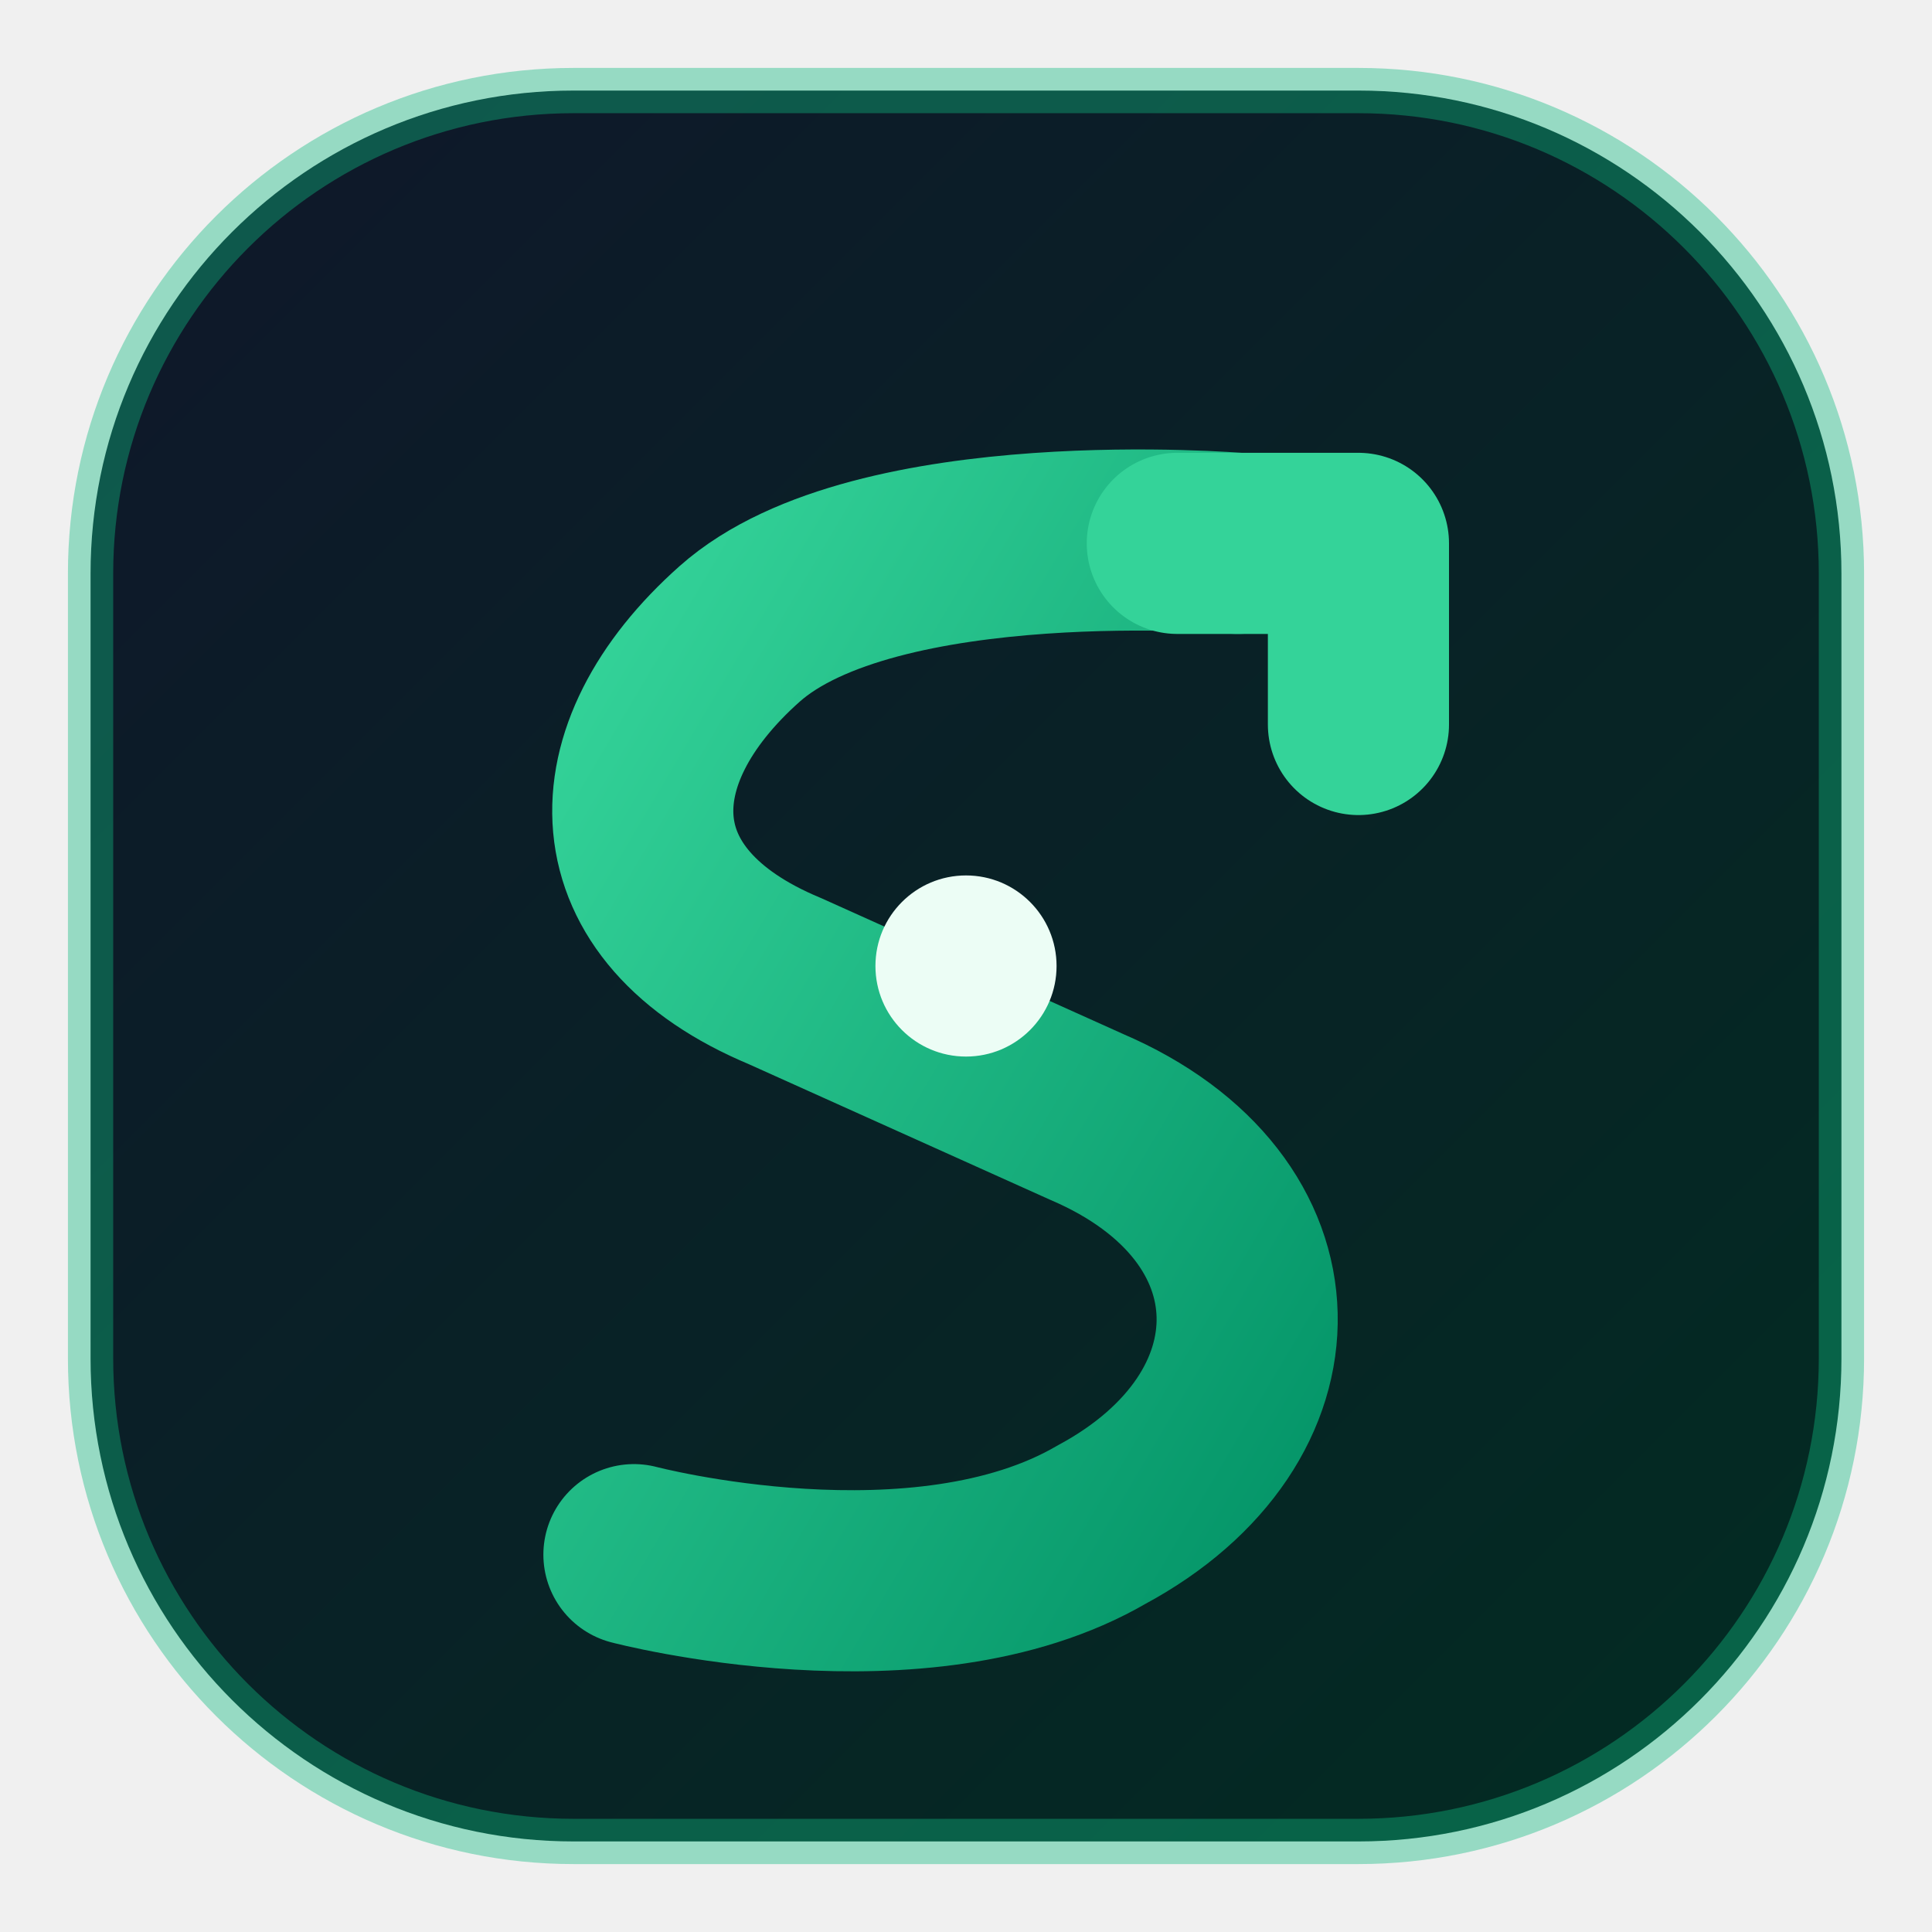
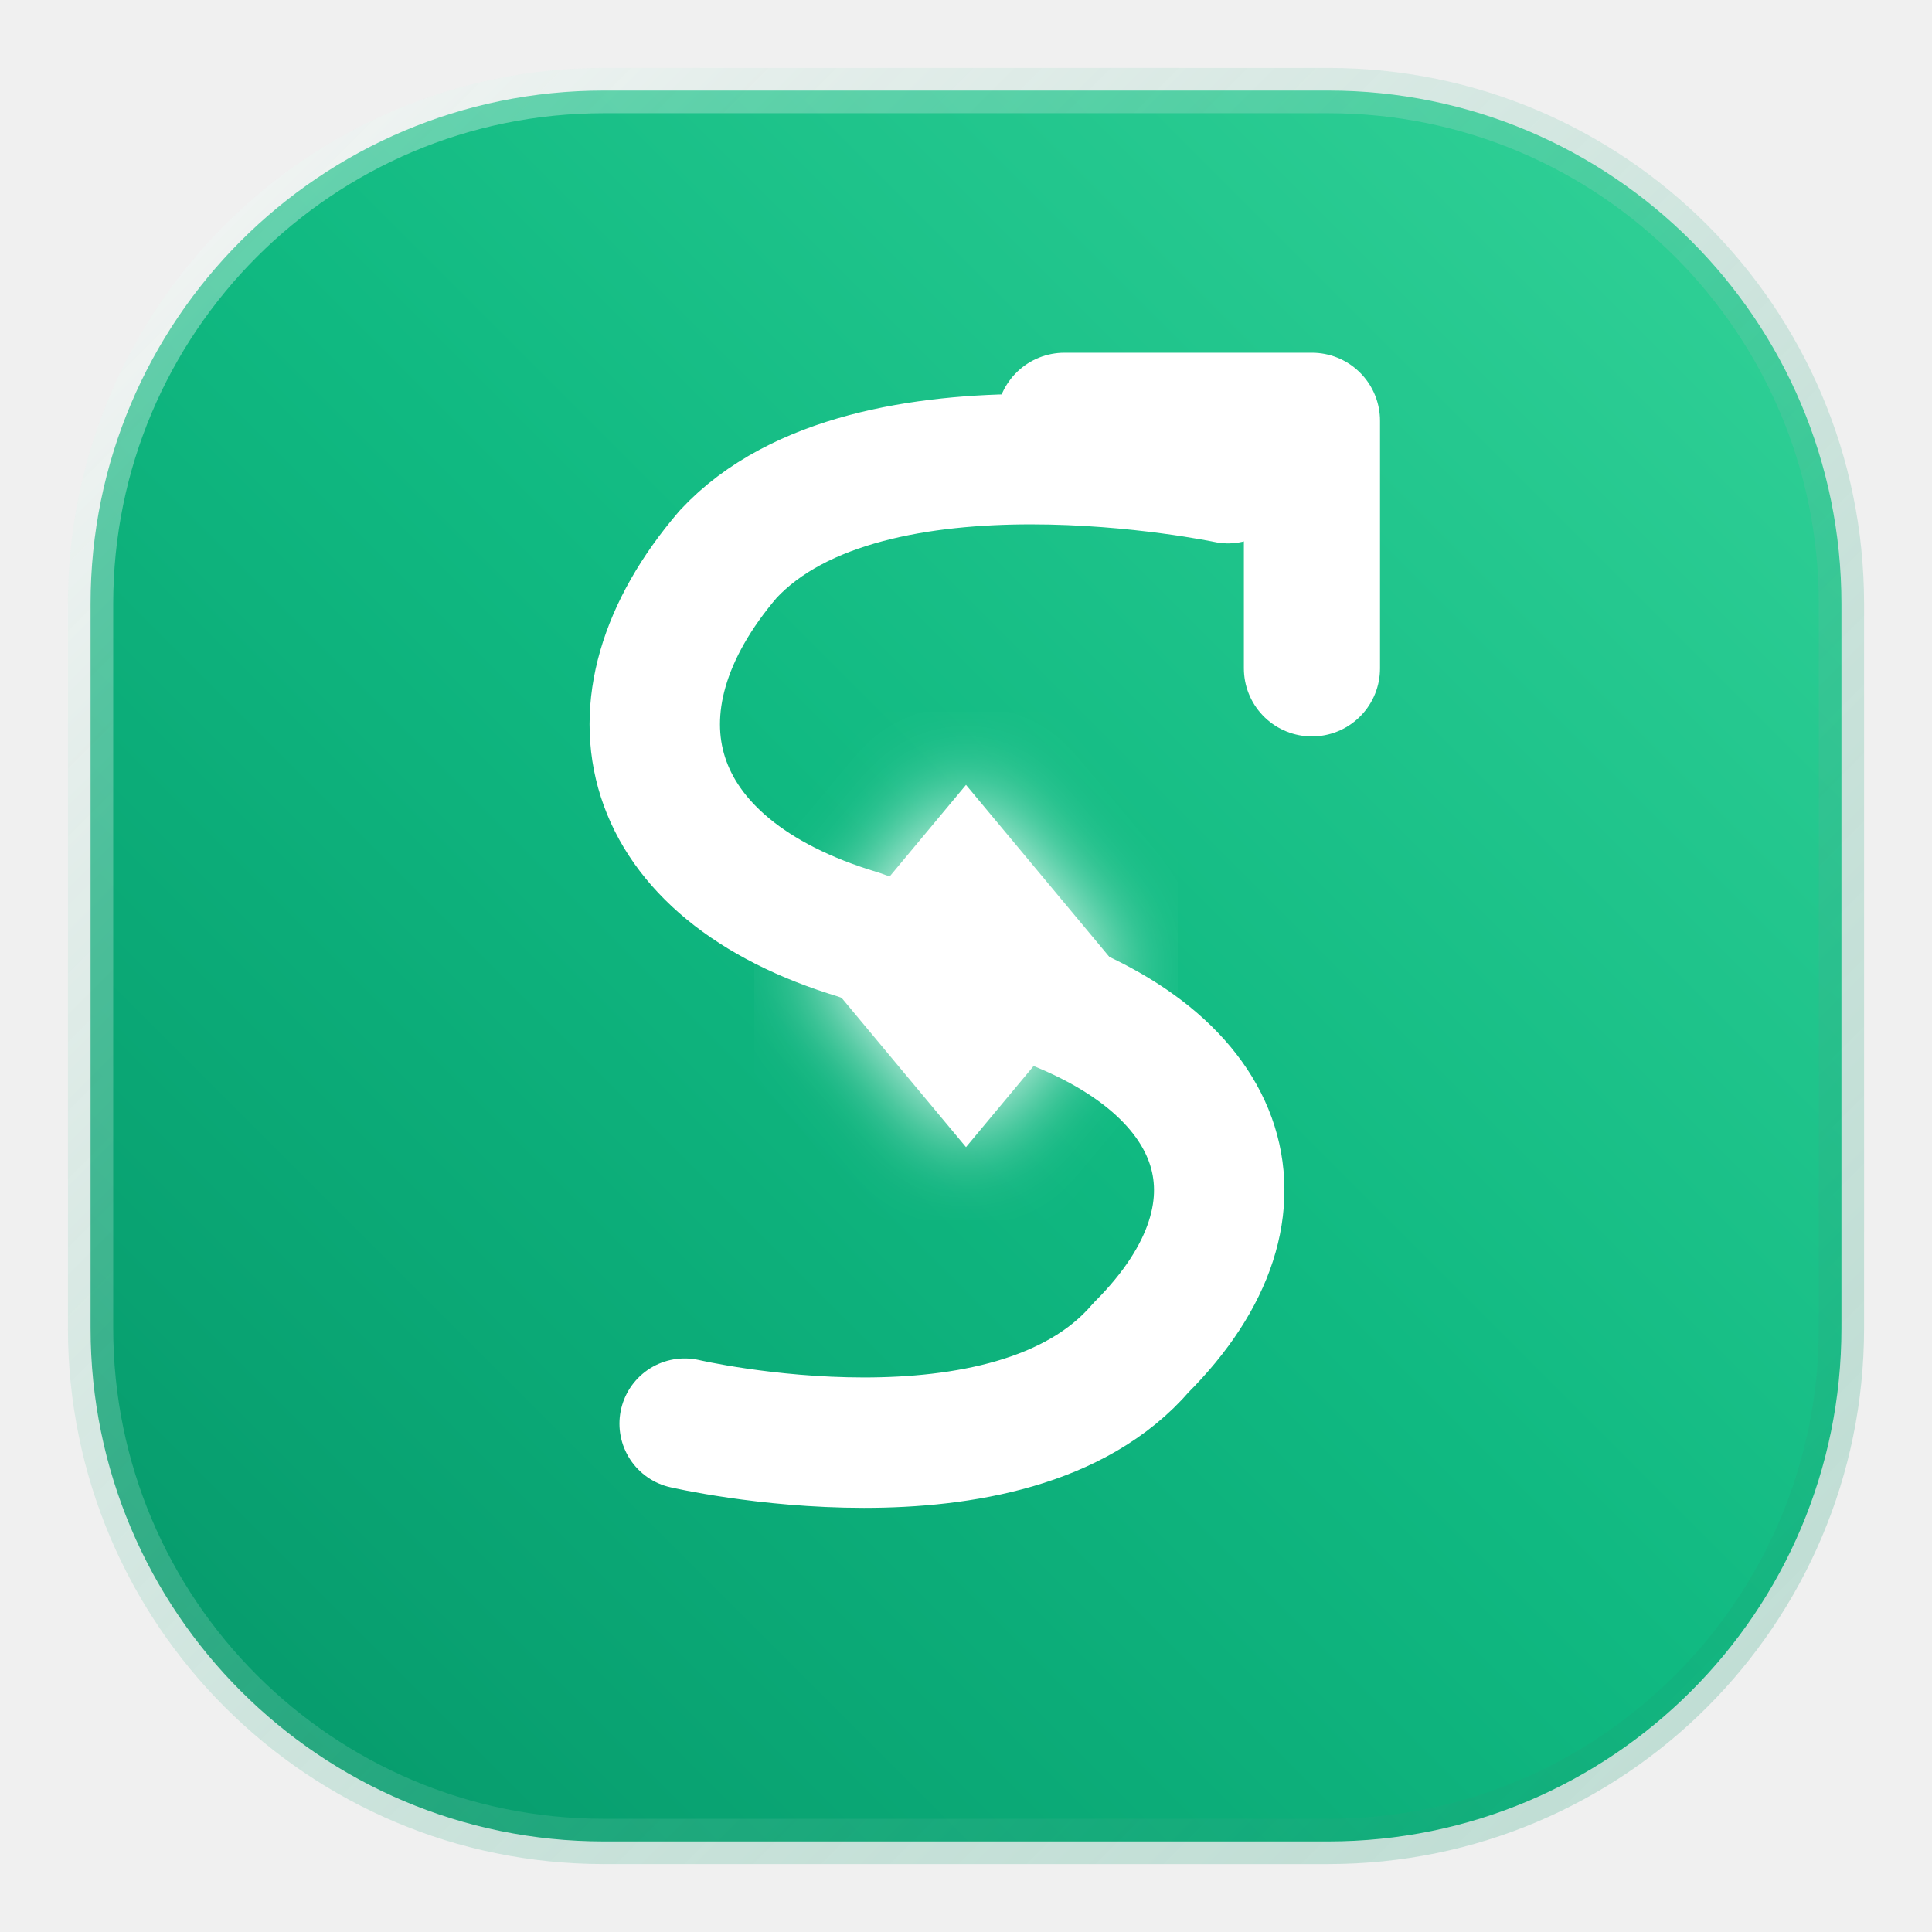
<svg xmlns="http://www.w3.org/2000/svg" viewBox="0 0 128 128" width="100%" height="100%">
  <defs>
-     <linearGradient id="favBg" x1="0%" y1="0%" x2="100%" y2="100%">
-       <stop offset="0%" stop-color="#0f172a" />
-       <stop offset="100%" stop-color="#022c22" />
+     <linearGradient id="emBadge" x1="0%" y1="100%" x2="100%" y2="0%">
+       <stop offset="0%" stop-color="#059669" />
+       <stop offset="50%" stop-color="#10b981" />
+       <stop offset="100%" stop-color="#34d399" />
    </linearGradient>
-     <linearGradient id="favEmerald" x1="0%" y1="0%" x2="100%" y2="100%">
-       <stop offset="0%" stop-color="#34d399" />
-       <stop offset="100%" stop-color="#059669" />
+     <linearGradient id="emStroke" x1="0%" y1="0%" x2="100%" y2="100%">
+       <stop offset="0%" stop-color="#ffffff" stop-opacity="0.4" />
+       <stop offset="100%" stop-color="#059669" stop-opacity="0.2" />
    </linearGradient>
+     <filter id="softGlow" x="-20%" y="-20%" width="140%" height="140%">
+       <feGaussianBlur stdDeviation="3" result="blur" />
+       <feComposite in="SourceGraphic" in2="blur" operator="over" />
+     </filter>
  </defs>
-   <rect x="6" y="6" width="116" height="116" rx="32" fill="url(#favBg)" stroke="#10b981" stroke-width="3" stroke-opacity="0.4" />
-   <path d="M 82 36 C 82 36, 58 34, 49 42 C 40 50, 40 60, 52 65 L 72 74 C 86 80, 86 94, 73 101 C 61 108, 42 103, 42 103" fill="none" stroke="url(#favEmerald)" stroke-width="12" stroke-linecap="round" stroke-linejoin="round" />
-   <circle cx="64" cy="64" r="6" fill="#ecfdf5" />
-   <path d="M 78 36 L 90 36 L 90 48" fill="none" stroke="#34d399" stroke-width="12" stroke-linecap="round" stroke-linejoin="round" />
+   <rect x="6" y="6" width="116" height="116" rx="34" fill="url(#emBadge)" stroke="url(#emStroke)" stroke-width="3" />
+   <path d="M 88 38 C 88 38, 55 31, 42 45 C 30 59, 34 74, 54 80 L 68 85 C 88 91, 93 105, 80 118 C 68 132, 38 125, 38 125" fill="none" stroke="#ffffff" stroke-width="12" stroke-linecap="round" stroke-linejoin="round" transform="scale(0.72) translate(25, 6)" />
+   <polygon points="64,52 74,64 64,76 54,64" fill="#ffffff" filter="url(#softGlow)" />
+   <path d="M 72 30 L 92 30 L 92 50" fill="none" stroke="#ffffff" stroke-width="11" stroke-linecap="round" stroke-linejoin="round" transform="scale(0.82) translate(14, 4)" />
</svg>
